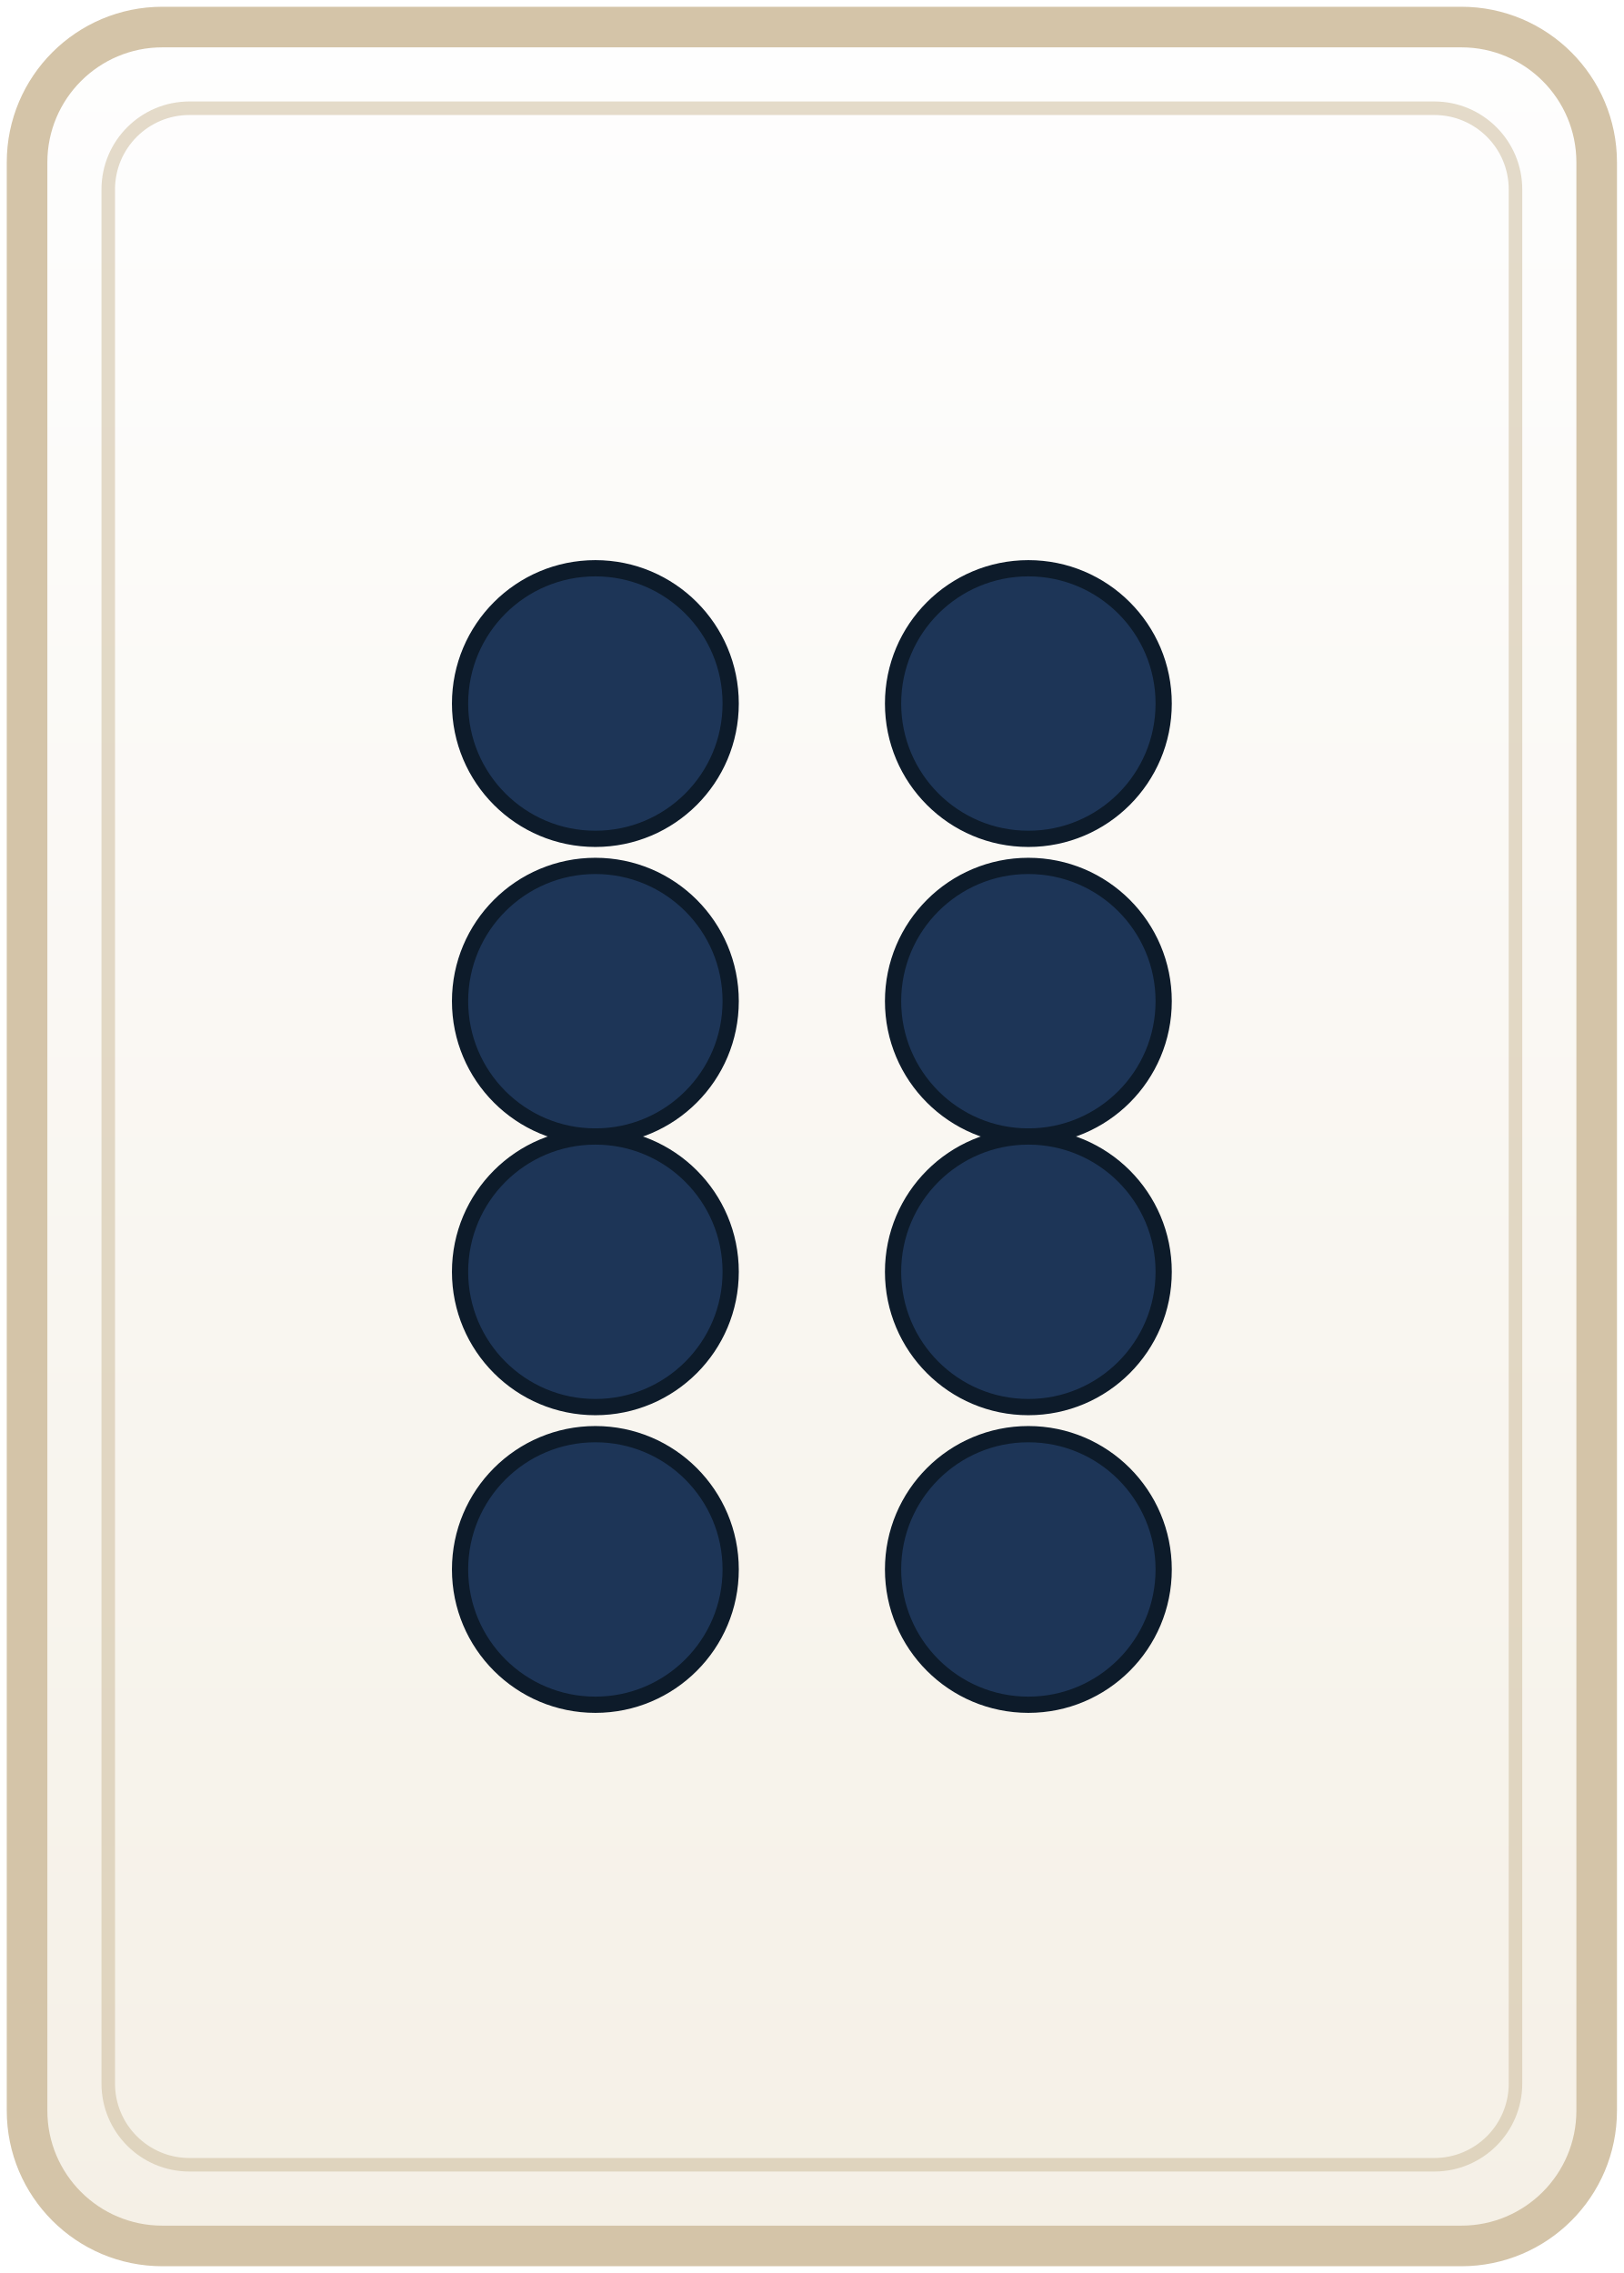
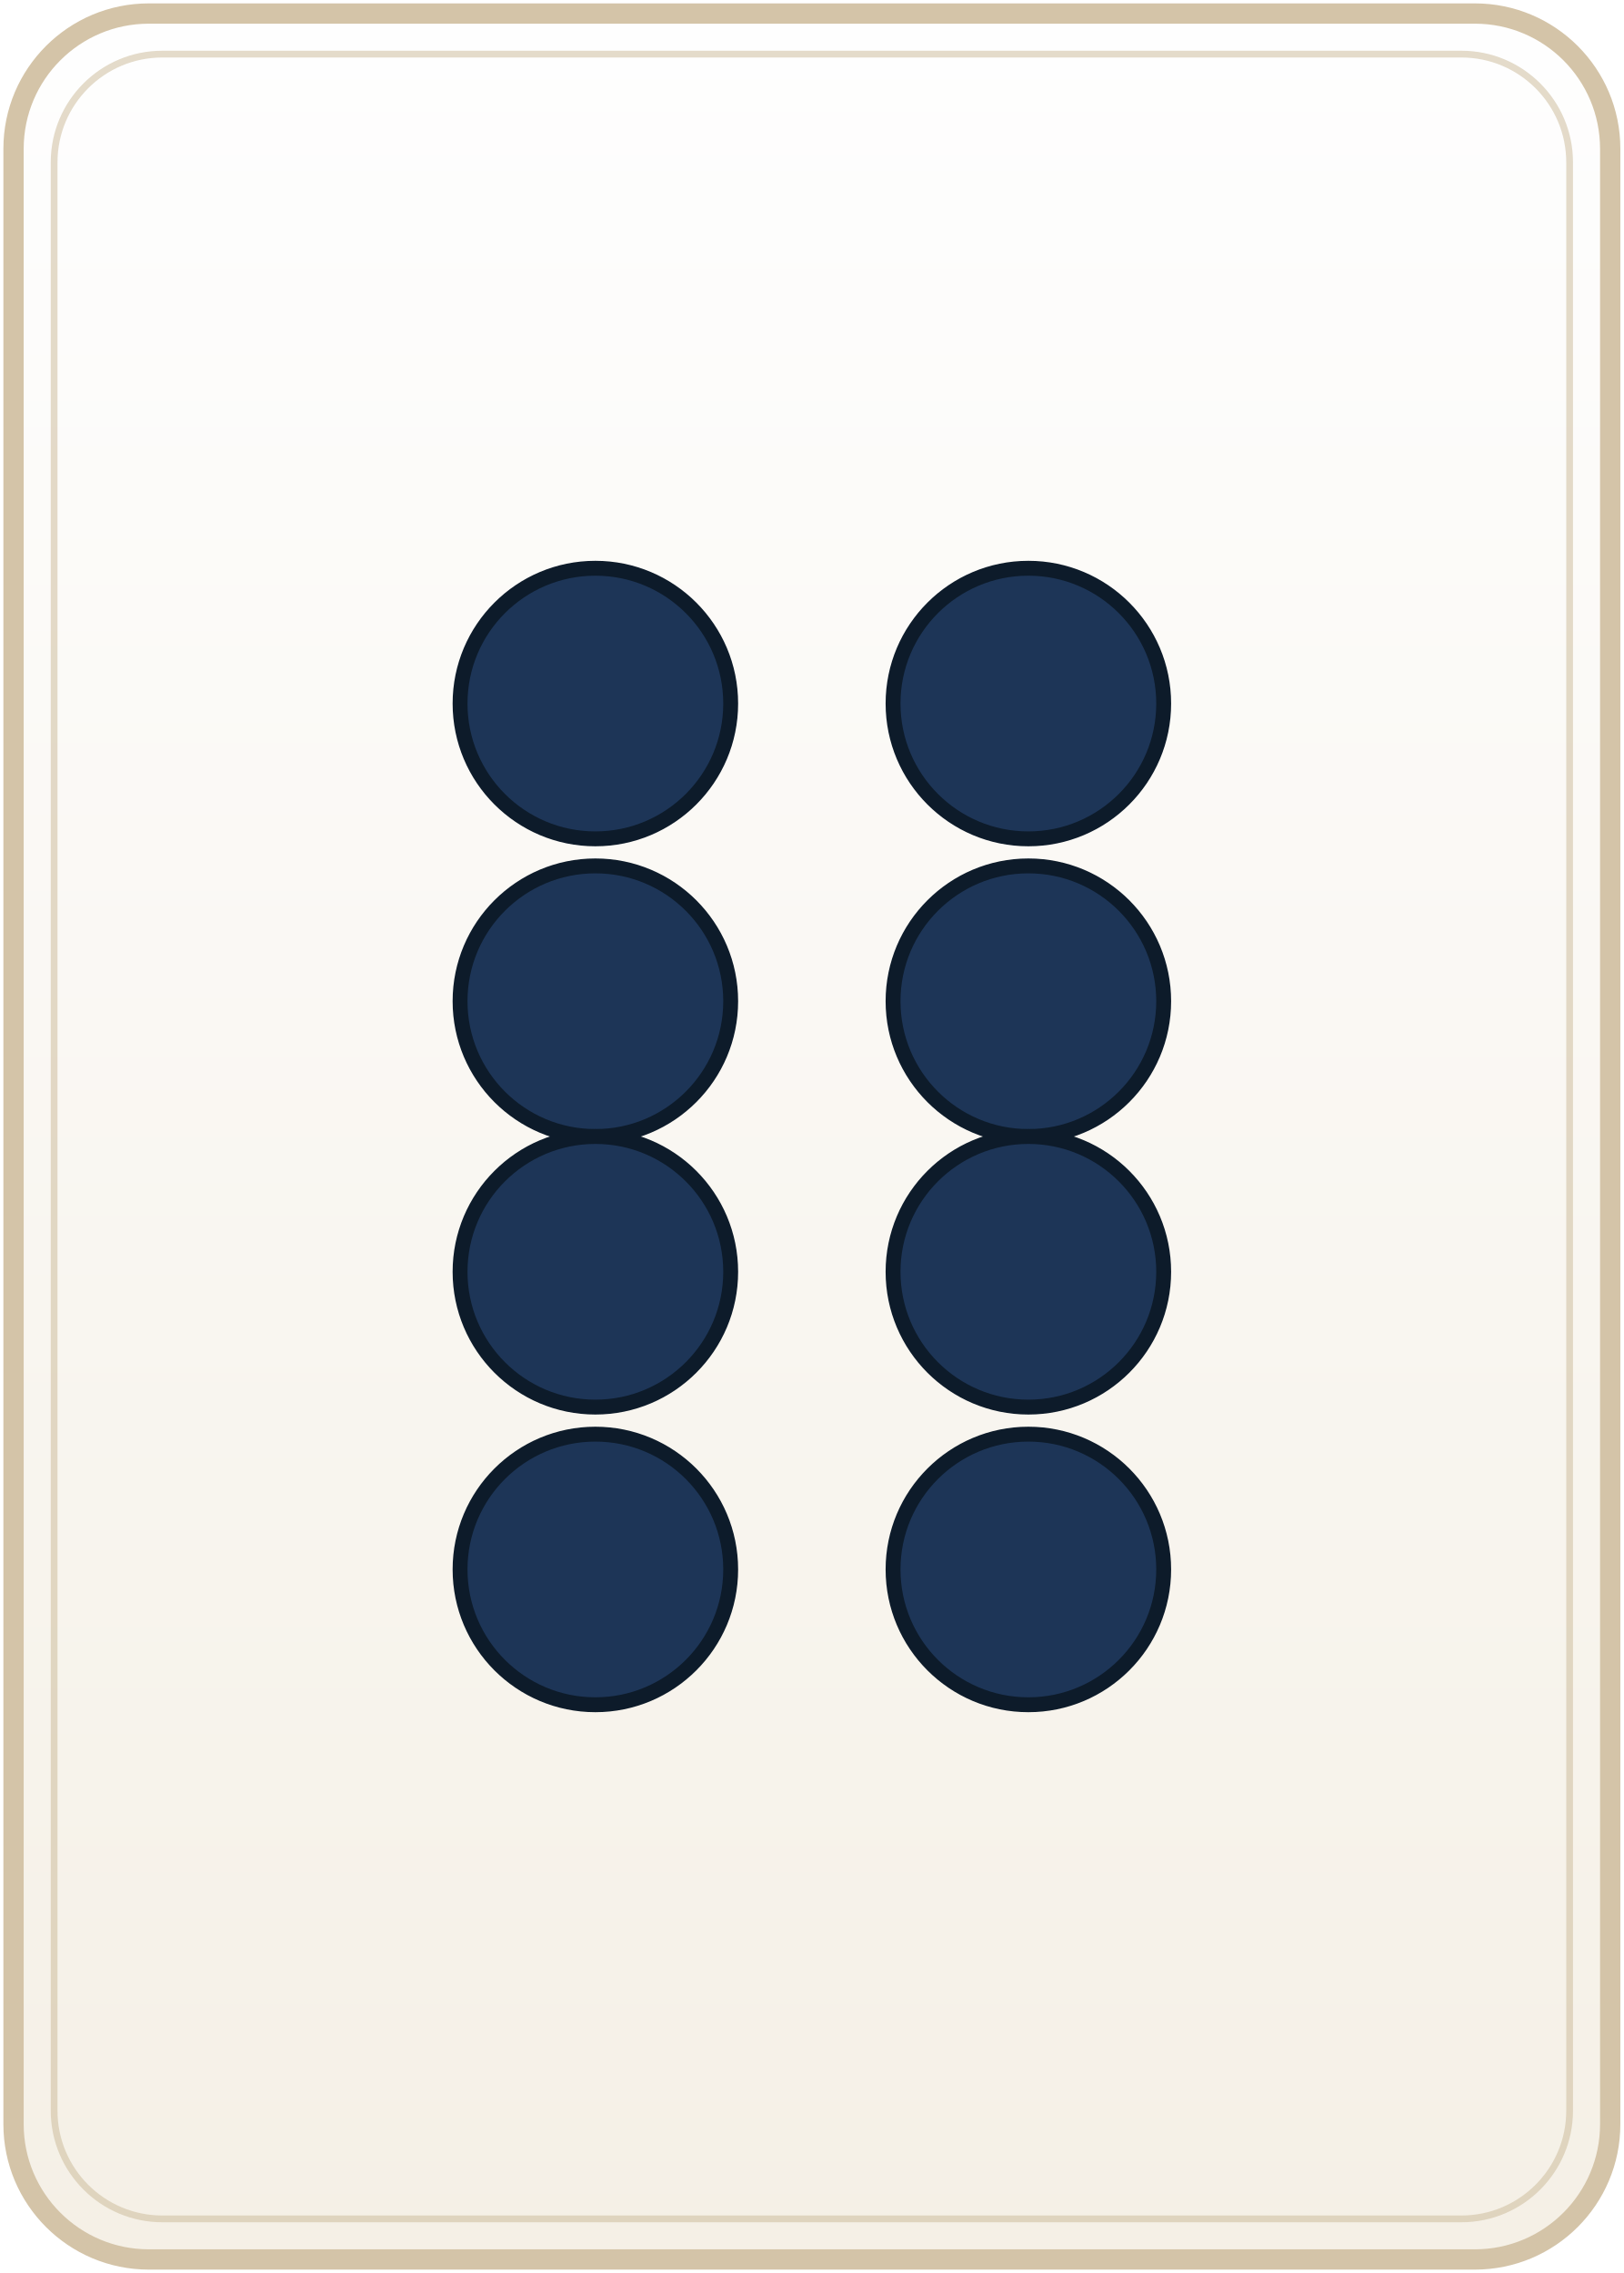
- <svg xmlns="http://www.w3.org/2000/svg" width="60" height="84" viewBox="0 0 60 84">
+ <svg xmlns="http://www.w3.org/2000/svg" width="120" height="168" viewBox="0 0 120 168">
  <defs>
    <linearGradient id="tileBg" x1="0%" y1="0%" x2="0%" y2="100%">
      <stop offset="0%" style="stop-color:#fefefe;stop-opacity:1" />
      <stop offset="100%" style="stop-color:#f5f0e6;stop-opacity:1" />
    </linearGradient>
  </defs>
-   <rect x="1" y="1" width="58" height="82" rx="5" fill="url(#tileBg)" stroke="#d4c4a8" stroke-width="1.5" />
-   <rect x="4" y="4" width="52" height="76" rx="3" fill="none" stroke="#c9b896" stroke-width="0.5" opacity="0.5" />
-   <g transform="translate(30, 42)">
-     <circle cx="-8" cy="-16" r="5" fill="#1d3557" stroke="#0d1b2a" stroke-width="0.6" />
-     <circle cx="8" cy="-16" r="5" fill="#1d3557" stroke="#0d1b2a" stroke-width="0.6" />
-     <circle cx="-8" cy="-5" r="5" fill="#1d3557" stroke="#0d1b2a" stroke-width="0.6" />
-     <circle cx="8" cy="-5" r="5" fill="#1d3557" stroke="#0d1b2a" stroke-width="0.6" />
-     <circle cx="-8" cy="5" r="5" fill="#1d3557" stroke="#0d1b2a" stroke-width="0.6" />
-     <circle cx="8" cy="5" r="5" fill="#1d3557" stroke="#0d1b2a" stroke-width="0.6" />
-     <circle cx="-8" cy="16" r="5" fill="#1d3557" stroke="#0d1b2a" stroke-width="0.6" />
-     <circle cx="8" cy="16" r="5" fill="#1d3557" stroke="#0d1b2a" stroke-width="0.6" />
+   <rect x="1" y="1" width="118" height="166" rx="10" fill="url(#tileBg)" stroke="#d4c4a8" stroke-width="1.5" />
+   <rect x="4" y="4" width="112" height="160" rx="8" fill="none" stroke="#c9b896" stroke-width="0.5" opacity="0.5" />
+   <g transform="translate(60, 84)">
+     <circle cx="-16" cy="-32" r="10" fill="#1d3557" stroke="#0d1b2a" stroke-width="1.1" />
+     <circle cx="16" cy="-32" r="10" fill="#1d3557" stroke="#0d1b2a" stroke-width="1.1" />
+     <circle cx="-16" cy="-10" r="10" fill="#1d3557" stroke="#0d1b2a" stroke-width="1.1" />
+     <circle cx="16" cy="-10" r="10" fill="#1d3557" stroke="#0d1b2a" stroke-width="1.1" />
+     <circle cx="-16" cy="10" r="10" fill="#1d3557" stroke="#0d1b2a" stroke-width="1.1" />
+     <circle cx="16" cy="10" r="10" fill="#1d3557" stroke="#0d1b2a" stroke-width="1.1" />
+     <circle cx="-16" cy="32" r="10" fill="#1d3557" stroke="#0d1b2a" stroke-width="1.1" />
+     <circle cx="16" cy="32" r="10" fill="#1d3557" stroke="#0d1b2a" stroke-width="1.1" />
  </g>
</svg>
